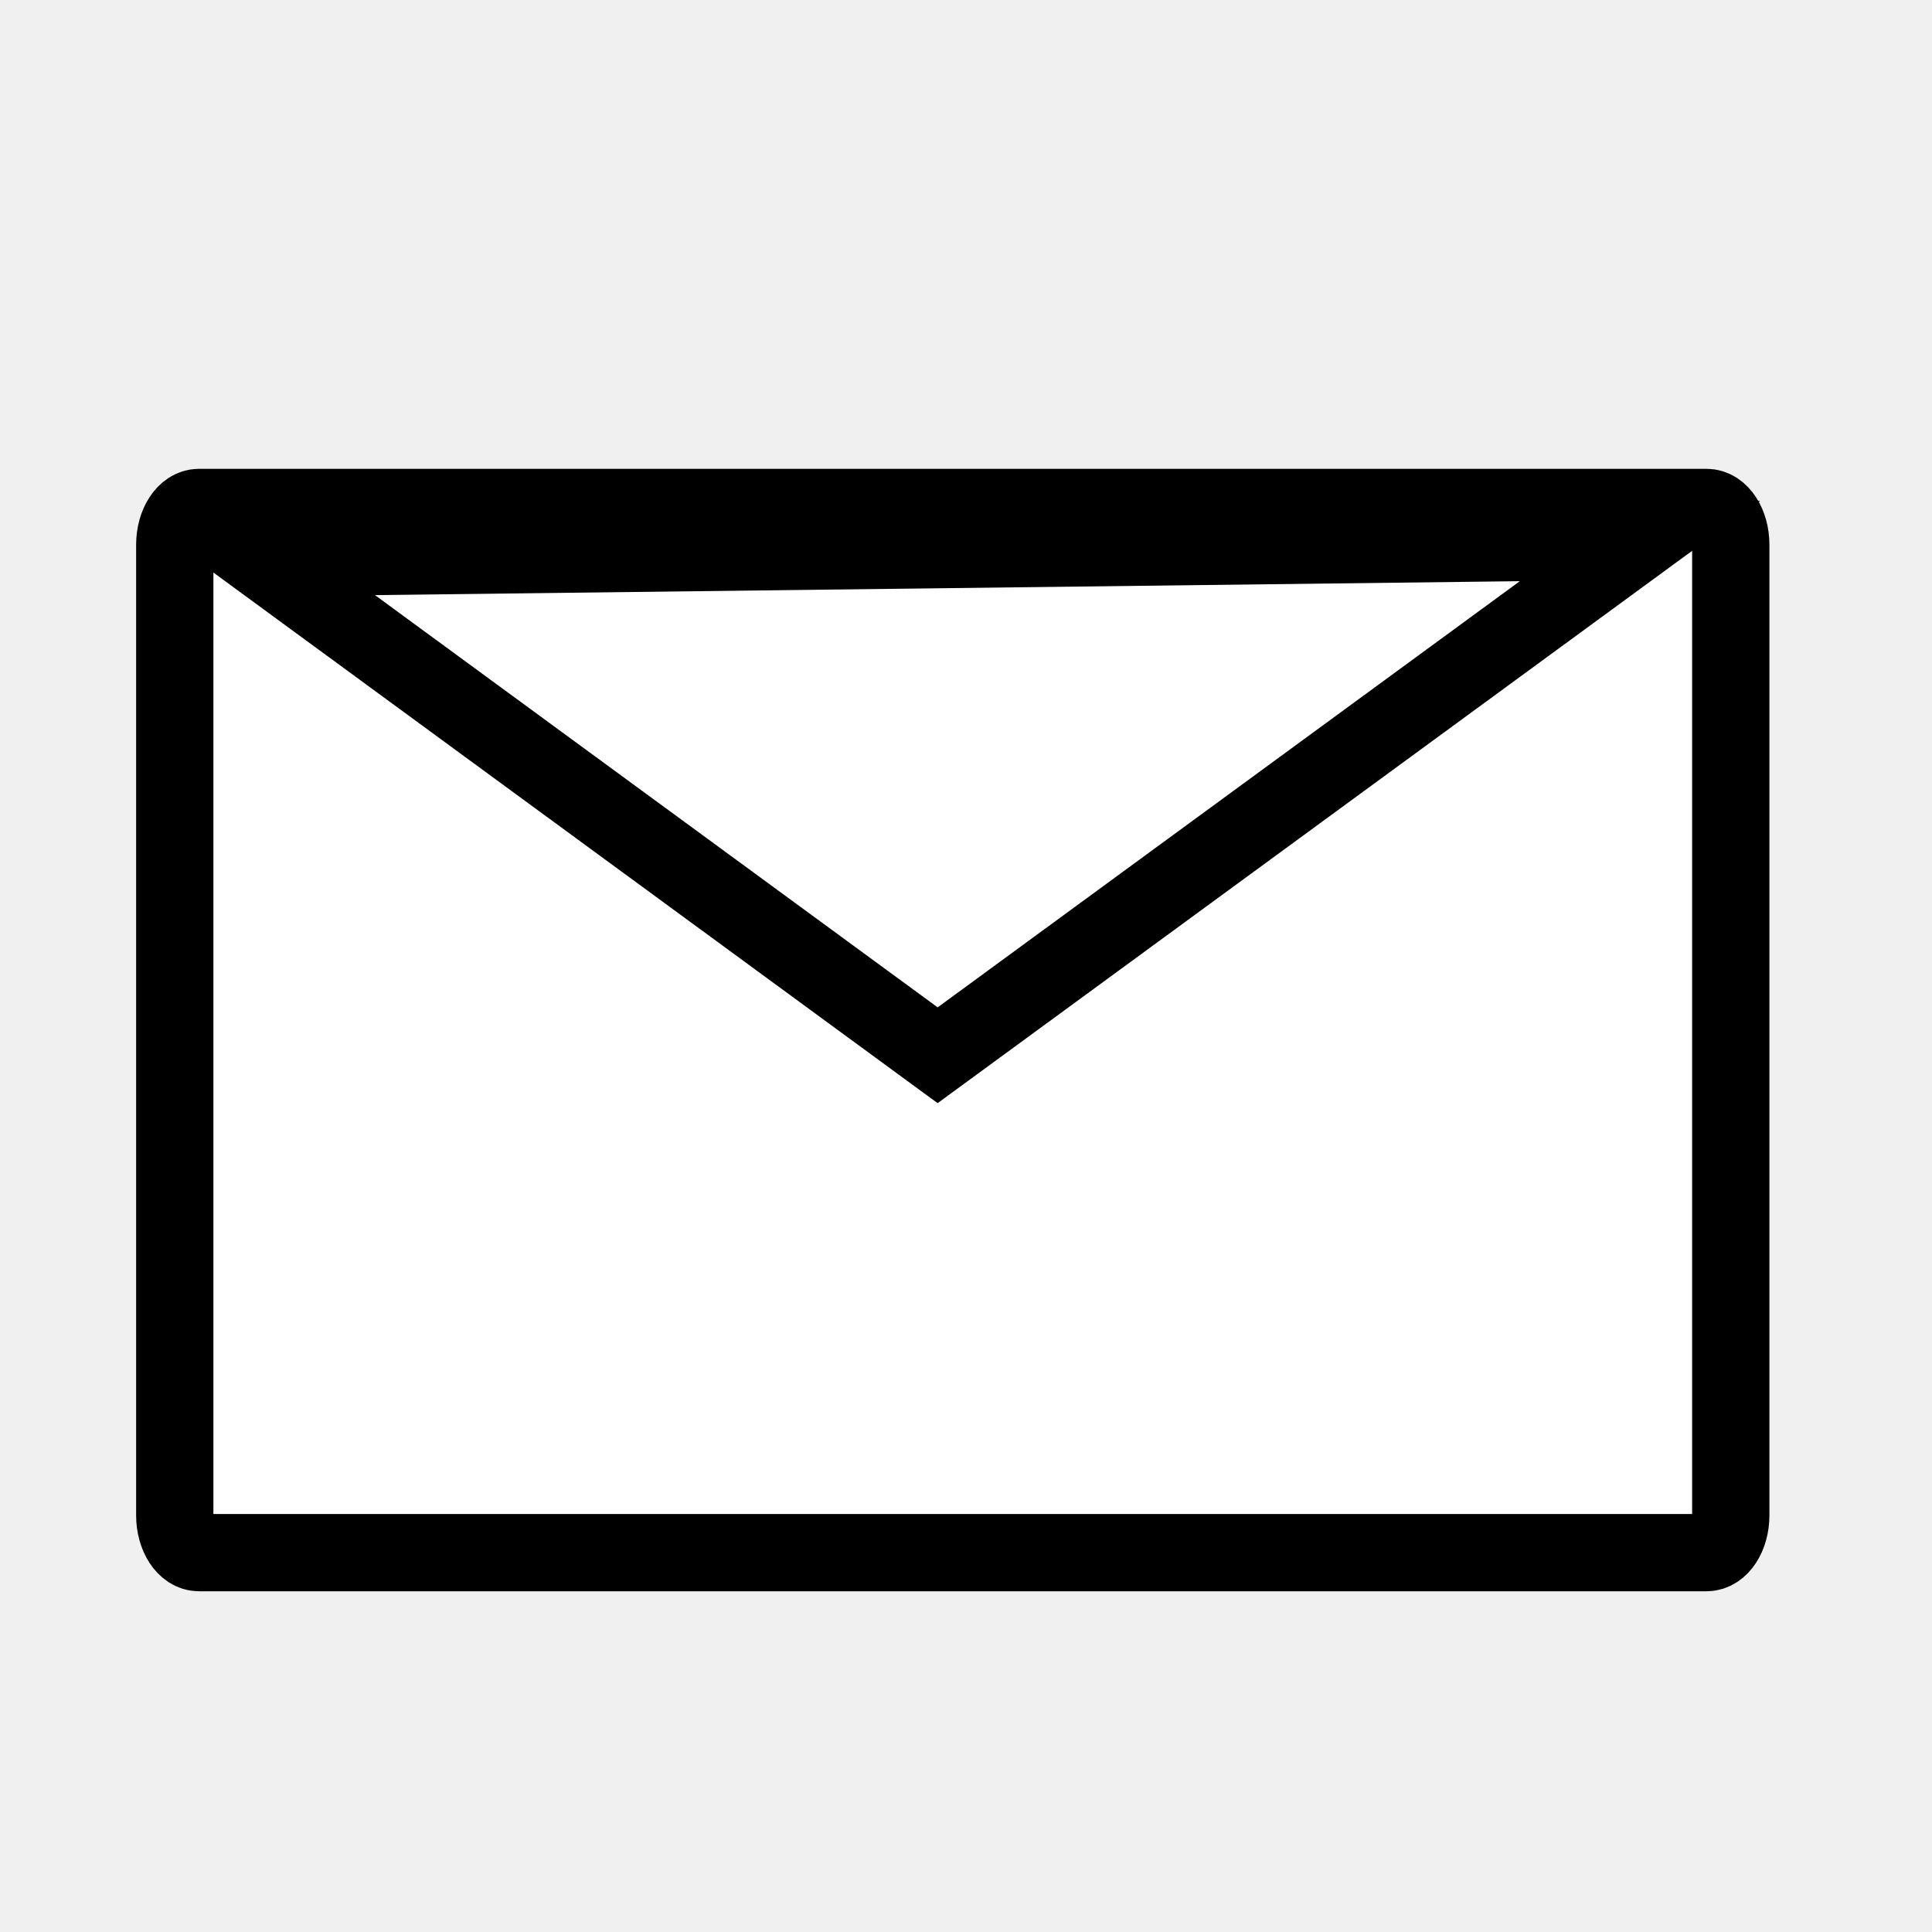
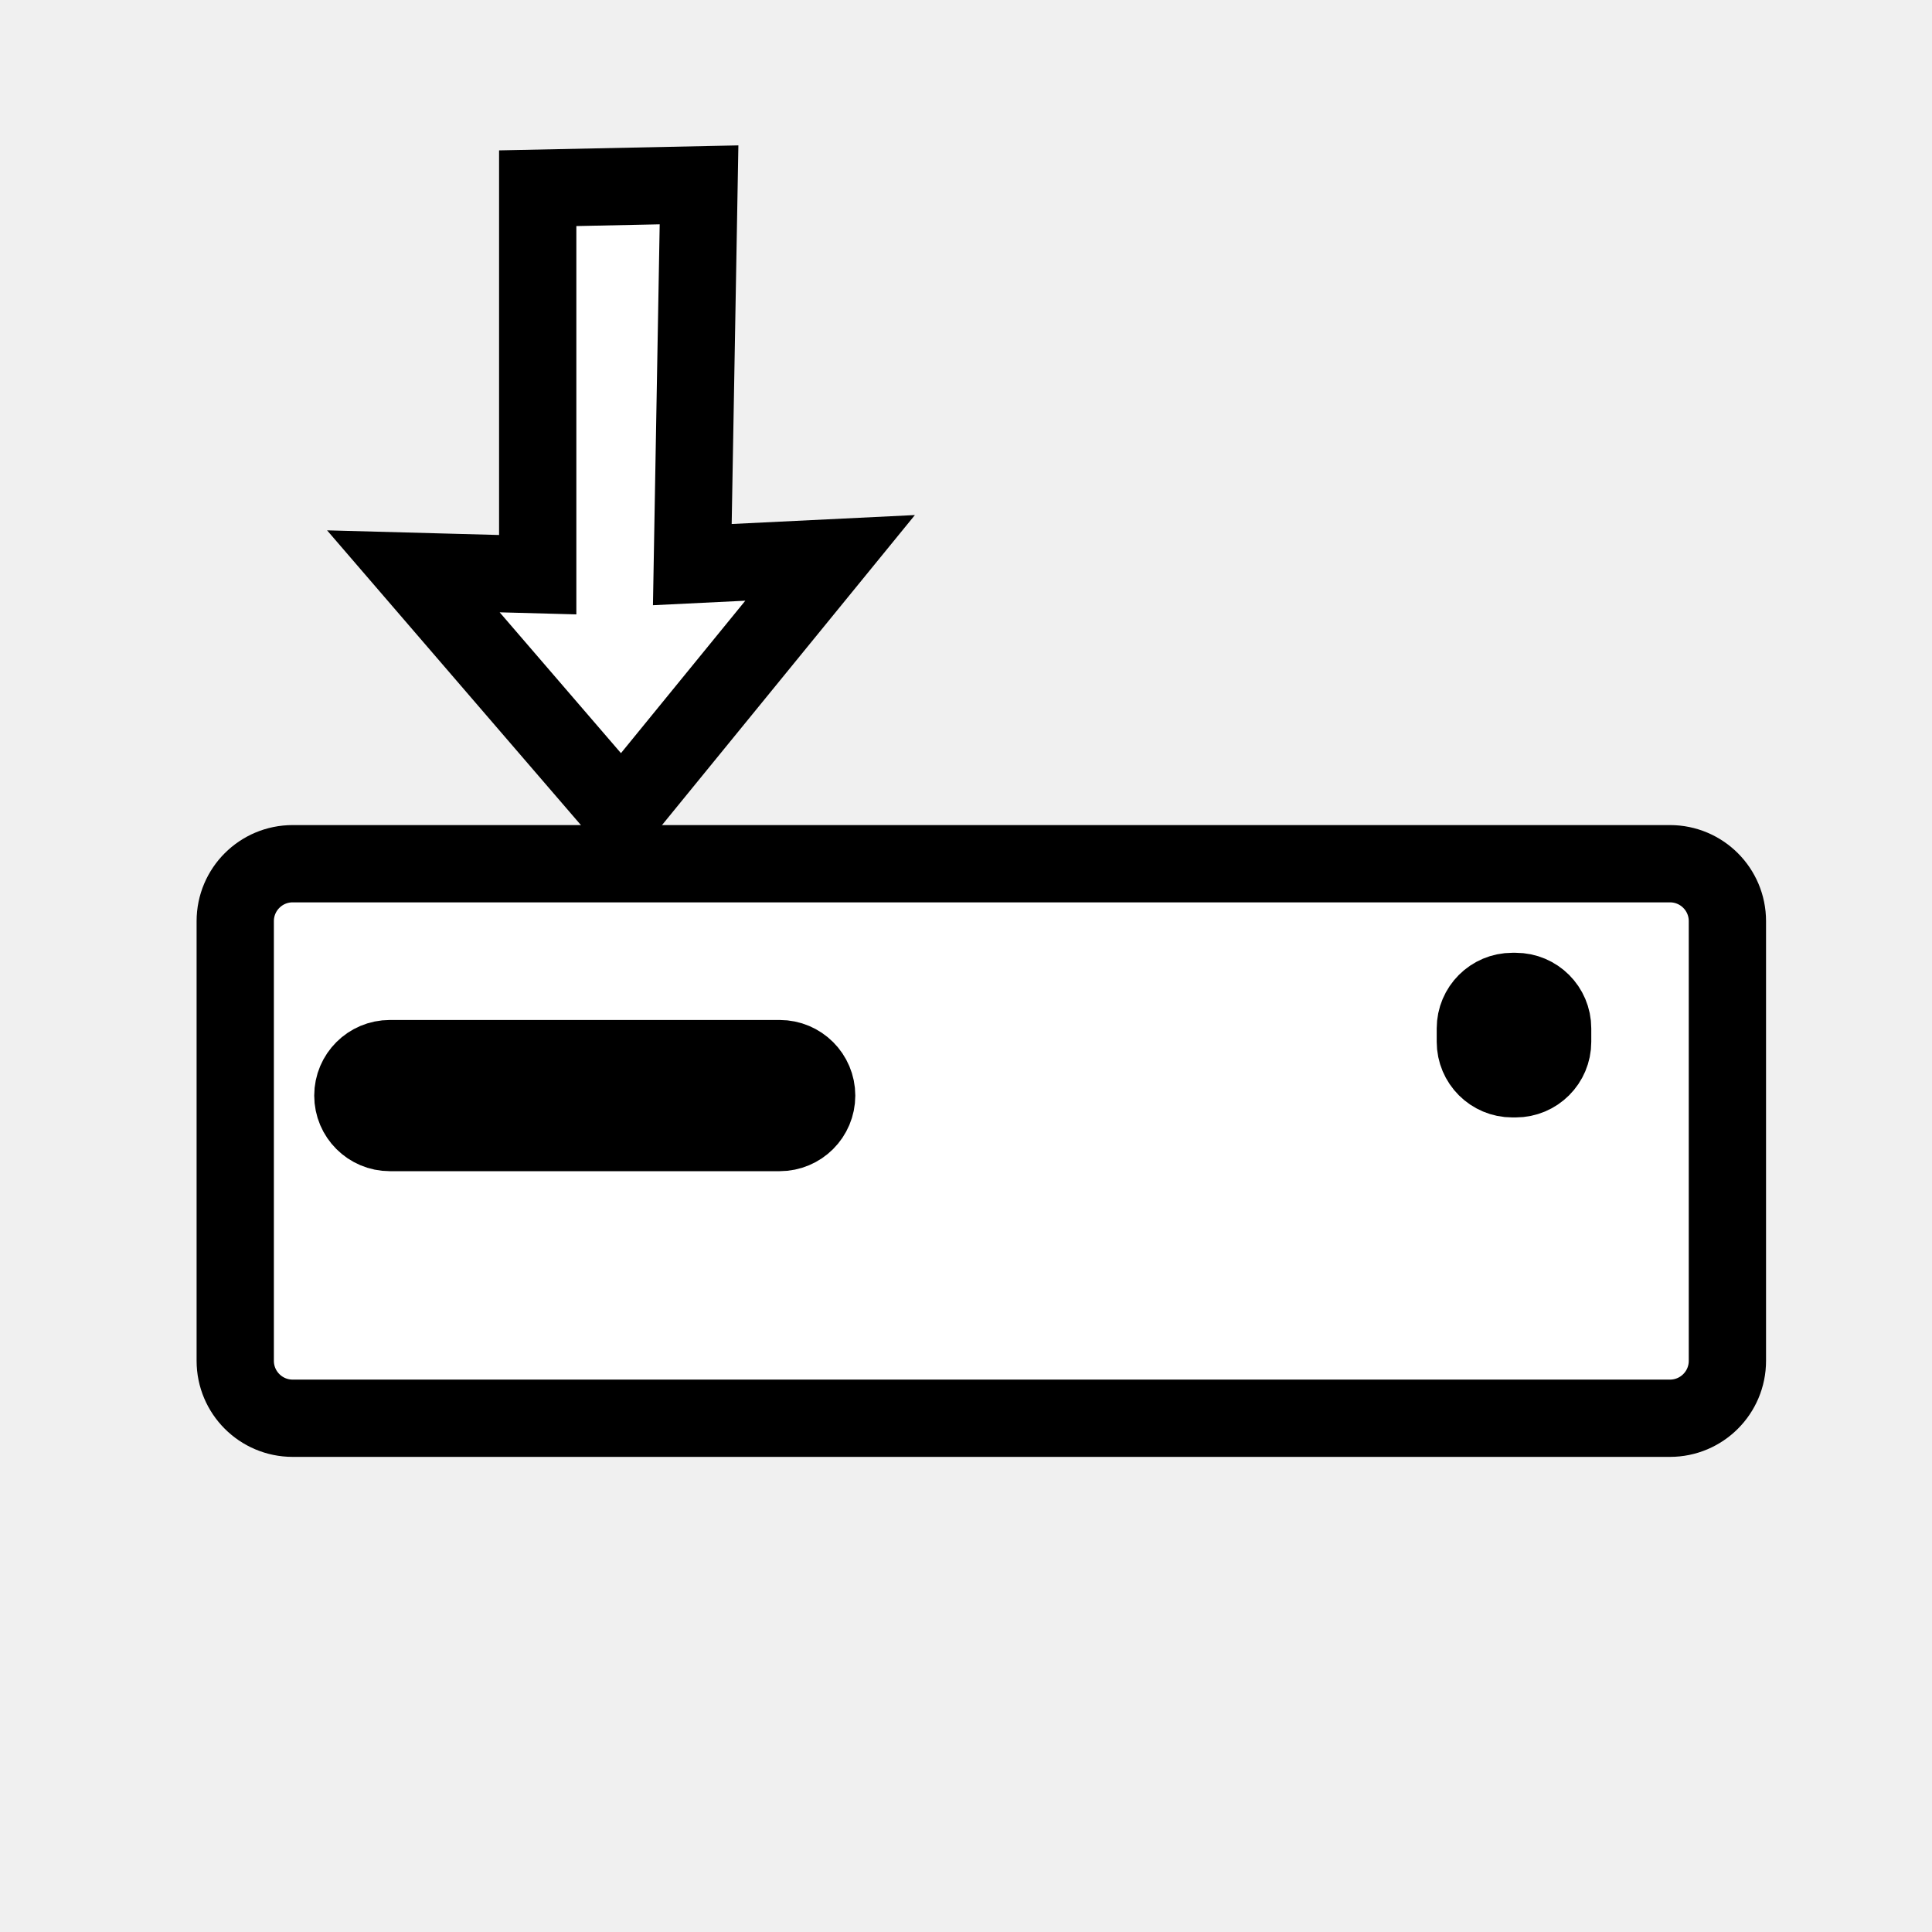
<svg xmlns="http://www.w3.org/2000/svg" version="1.0" width="50pt" height="50pt" viewBox="0 0 50 50" preserveAspectRatio="xMidYMid meet" id="svg6">
  <defs id="defs6" />
  <g transform="matrix(0.1,0,0,-0.1,0,50)" fill="#000000" stroke="none" id="g6" style="display:inline" />
-   <rect style="display:inline;fill:#ffffff;fill-opacity:1;stroke:#000000;stroke-width:2;stroke-dasharray:none" id="rect1" width="40.269" height="27.049" x="4.523" y="13.133" rx="0.626" ry="0.964" />
-   <path style="fill:#ffffff;fill-opacity:1;stroke:#000000;stroke-width:2;stroke-dasharray:none" d="M 6.697,14.438 24.266,27.31 42.444,14.003 Z" id="path2" />
+   <rect style="fill:#ffffff;fill-opacity:1;stroke:#000000;stroke-width:2;stroke-dasharray:none" id="rect8" width="38.617" height="14.351" x="6.088" y="22.353" ry="1.486" />
+   <path style="fill:#ffffff;fill-opacity:1;stroke:#000000;stroke-width:2;stroke-dasharray:none" d="M 10.698,14.786 13.916,14.873 V 4.871 l 4.175,-0.087 -0.174,9.828 3.566,-0.174 -5.392,6.61 z" id="path9" />
+   <rect style="fill:#ffffff;fill-opacity:1;stroke:#000000;stroke-width:2;stroke-dasharray:none" id="rect9" width="12.003" height="1.913" x="9.132" y="27.397" ry="0.957" />
+   <rect style="fill:#ffffff;fill-opacity:1;stroke:#000000;stroke-width:2;stroke-dasharray:none" id="rect10" width="2" height="2.261" x="38.182" y="25.658" ry="0.957" />
</svg>
